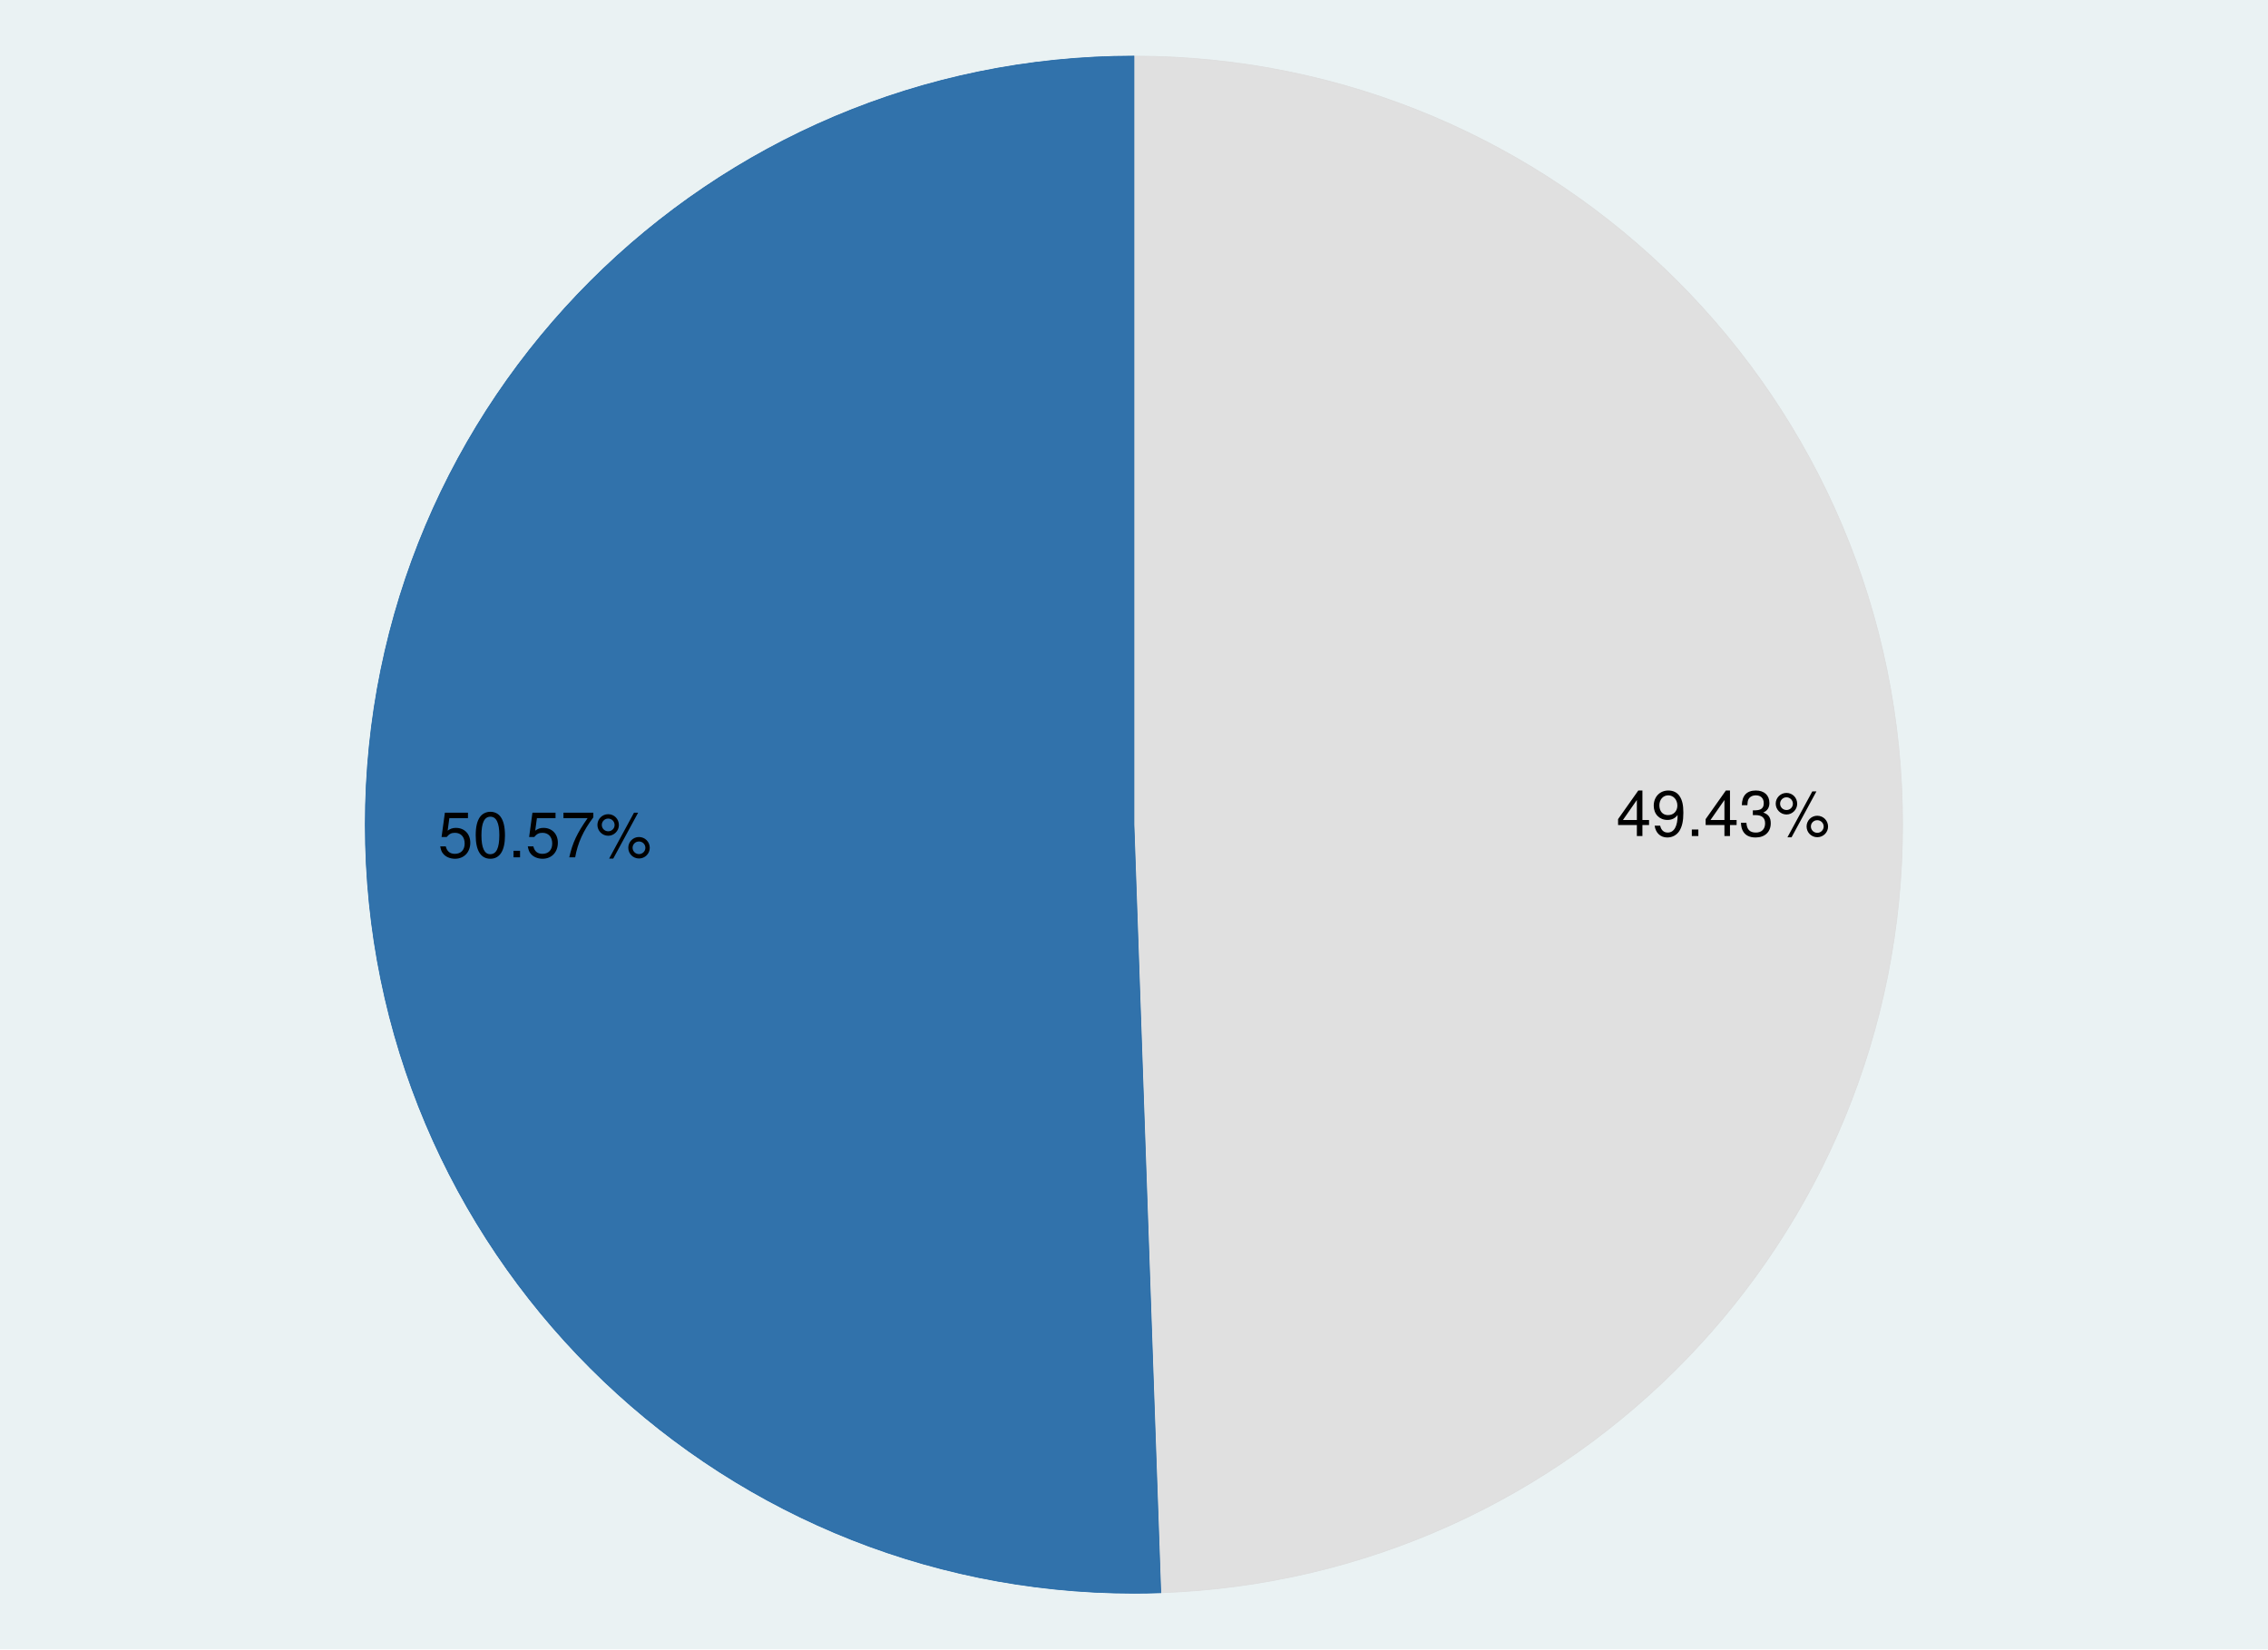
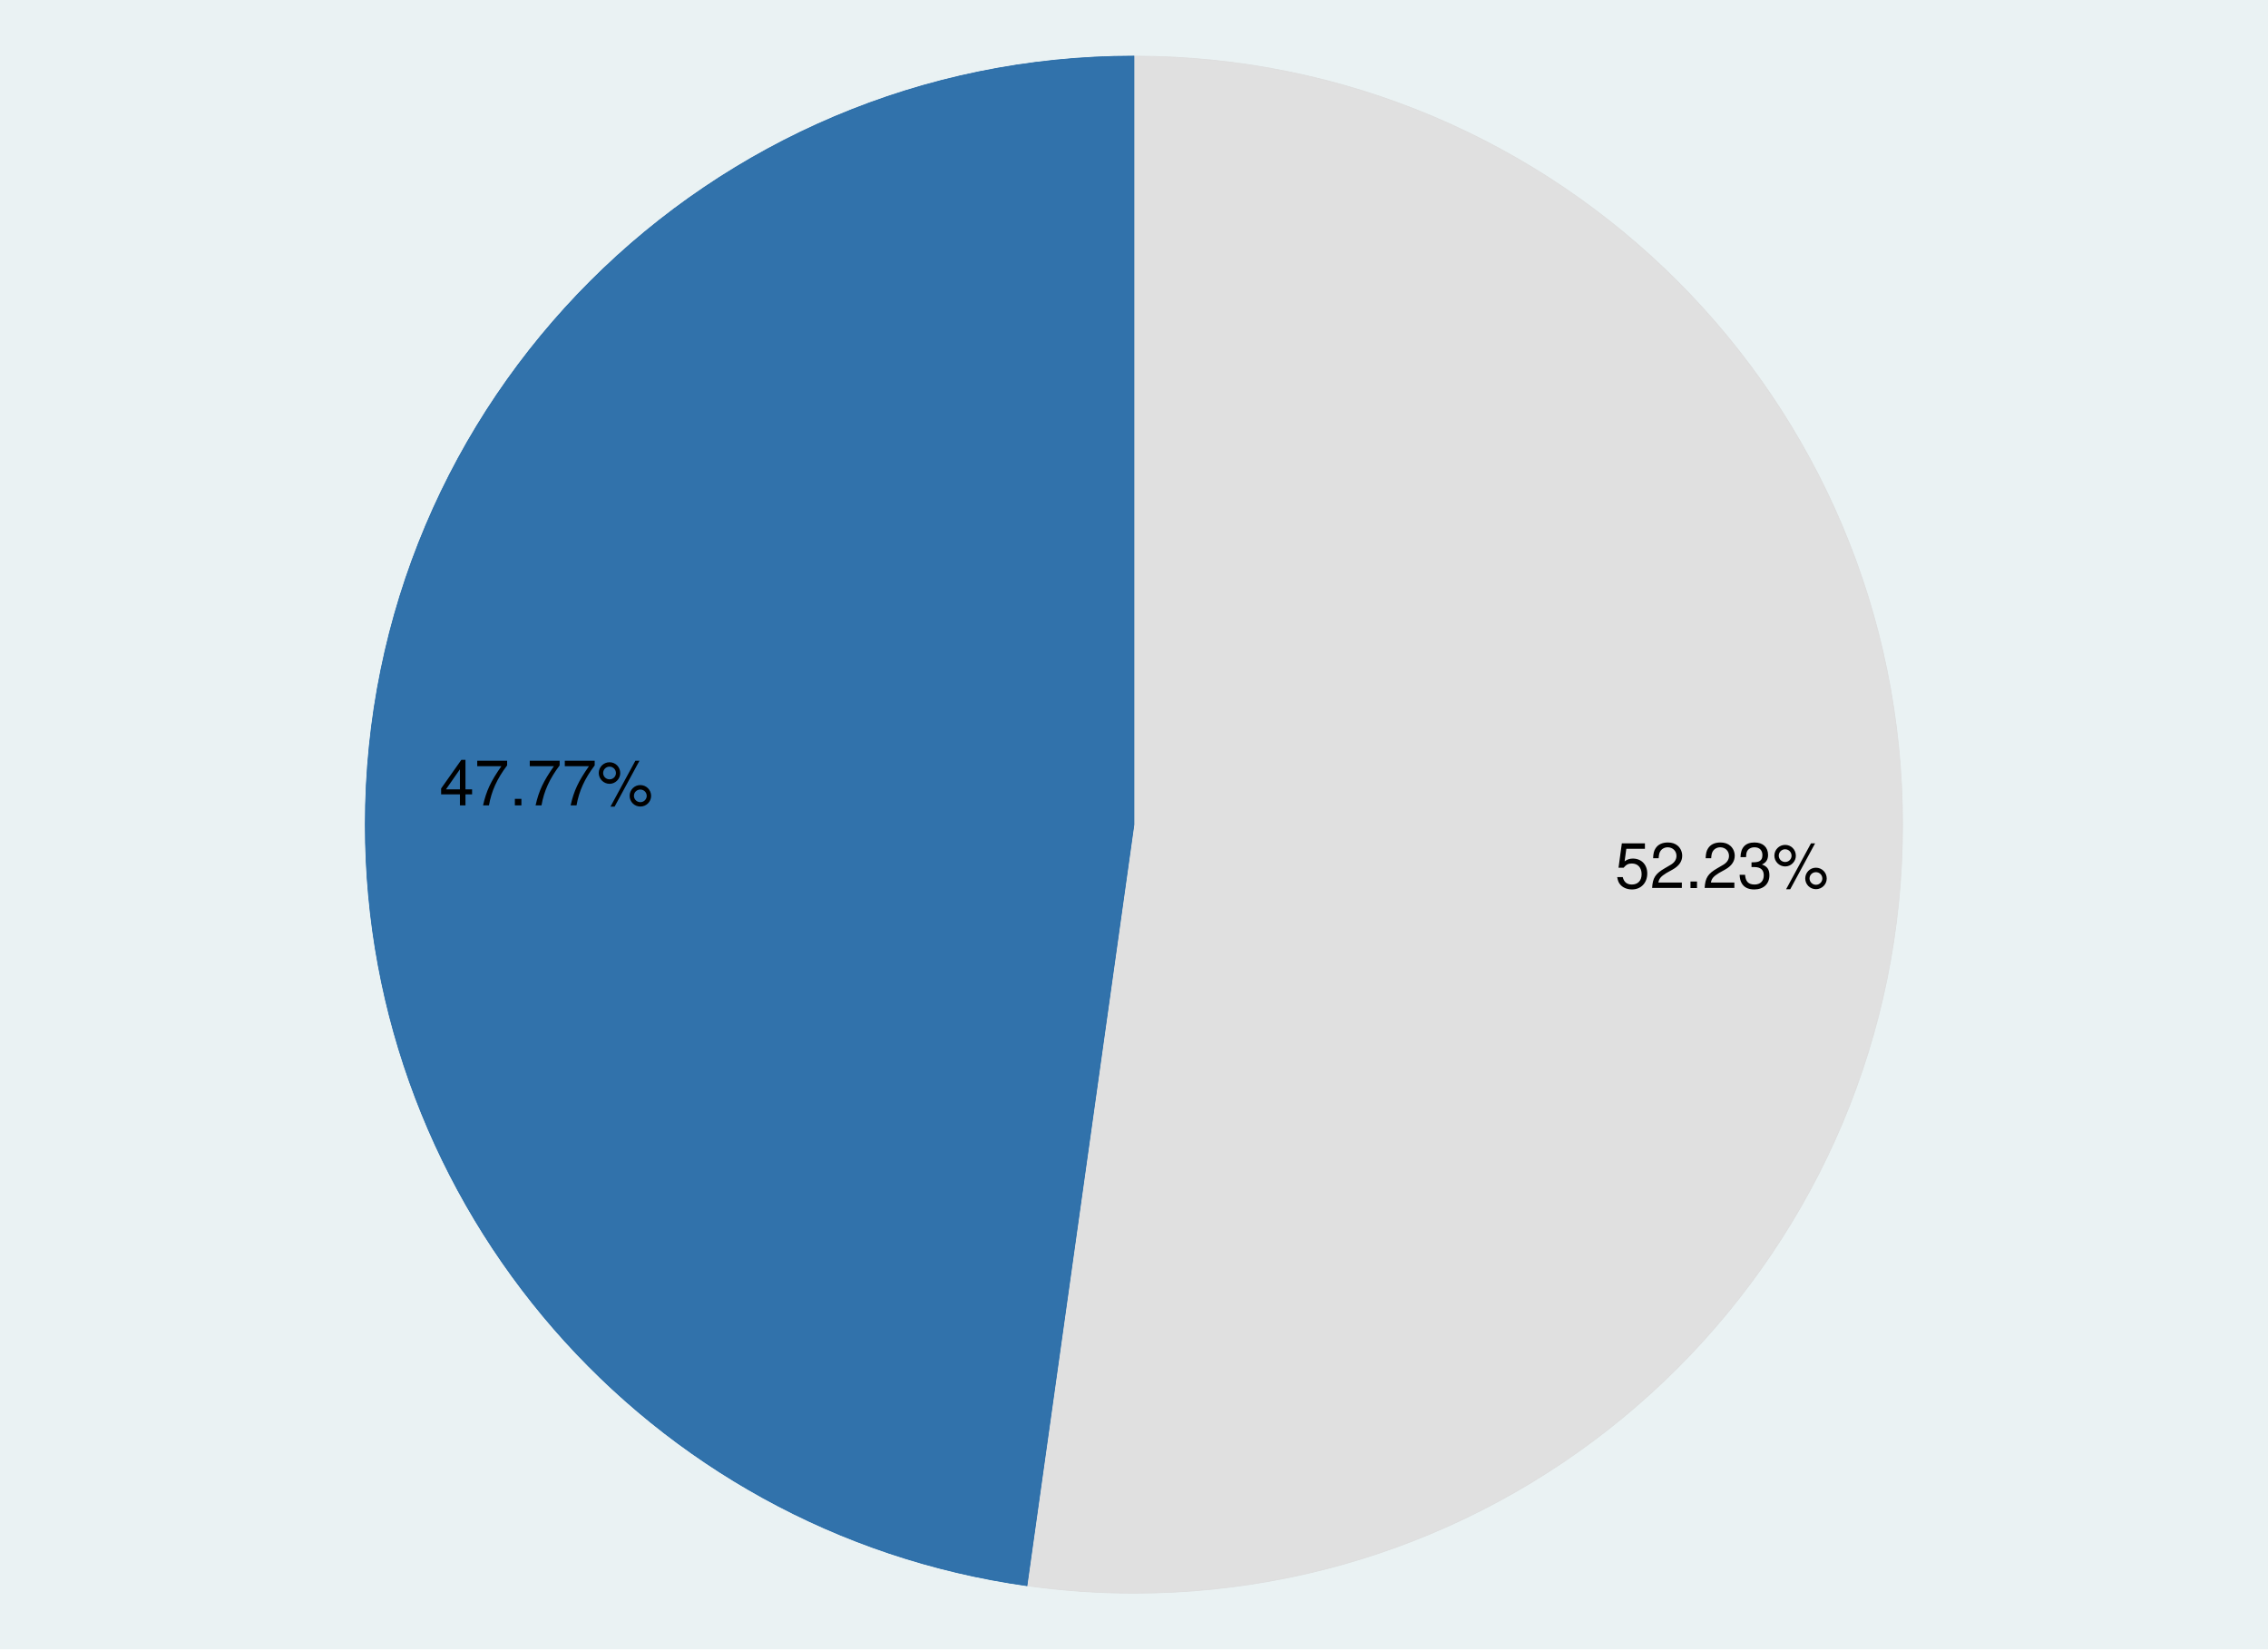
<svg xmlns="http://www.w3.org/2000/svg" viewBox="0 0 528 384" height="384" width="528" xml:space="preserve" id="svg2" version="1.1">
  <defs id="defs6" />
  <g transform="matrix(1.333333,0,0,-1.333333,0,384)" id="g10">
    <g transform="scale(0.1)" id="g12">
      <path id="path14" style="fill:#eaf2f3;fill-opacity:1;fill-rule:nonzero;stroke:none" d="M 0,0 H 3960 V 2880 H 0 Z" />
-       <path id="path16" style="fill:#e0e0e0;fill-opacity:1;fill-rule:nonzero;stroke:none" d="M 1979.88,1439.95 2026.71,98.703 C 2749.25,123.934 3321.95,716.98 3321.95,1439.95 c 0,741.21 -600.87,1342.07 -1342.07,1342.07" />
-       <path id="path18" style="fill:none;stroke:#dcdcdc;stroke-width:1.2;stroke-linecap:butt;stroke-linejoin:miter;stroke-miterlimit:10;stroke-dasharray:none;stroke-opacity:1" d="M 1979.88,1439.95 2026.71,98.703 C 2749.25,123.934 3321.95,716.98 3321.95,1439.95 c 0,741.21 -600.87,1342.07 -1342.07,1342.07 z" />
-       <path id="path20" style="fill:#3172ab;fill-opacity:1;fill-rule:nonzero;stroke:none" d="m 1979.88,1439.95 v 1342.07 c -741.21,0 -1342.071,-600.86 -1342.071,-1342.07 0,-741.2 600.861,-1342.063 1342.071,-1342.063 15.61,0 31.23,0.274 46.83,0.816" />
-       <path id="path22" style="fill:none;stroke:#1a62a2;stroke-width:1.2;stroke-linecap:butt;stroke-linejoin:miter;stroke-miterlimit:10;stroke-dasharray:none;stroke-opacity:1" d="m 1979.88,1439.95 v 1342.07 c -741.21,0 -1342.071,-600.86 -1342.071,-1342.07 0,-741.2 600.861,-1342.063 1342.071,-1342.063 15.61,0 31.23,0.274 46.83,0.816 z" />
+       <path id="path16" style="fill:#e0e0e0;fill-opacity:1;fill-rule:nonzero;stroke:none" d="M 1979.88,1439.95 1793.1,110.945 c 61.88,-8.691 124.29,-13.058 186.78,-13.058 741.2,0 1342.07,600.863 1342.07,1342.063 0,741.21 -600.87,1342.07 -1342.07,1342.07" />
+       <path id="path18" style="fill:none;stroke:#dcdcdc;stroke-width:1.2;stroke-linecap:butt;stroke-linejoin:miter;stroke-miterlimit:10;stroke-dasharray:none;stroke-opacity:1" d="M 1979.88,1439.95 1793.1,110.945 c 61.88,-8.691 124.29,-13.058 186.78,-13.058 741.2,0 1342.07,600.863 1342.07,1342.063 0,741.21 -600.87,1342.07 -1342.07,1342.07 z" />
+       <path id="path20" style="fill:#3172ab;fill-opacity:1;fill-rule:nonzero;stroke:none" d="M 1979.88,1439.95 V 2782.02 C 1238.67,2782.02 637.809,2181.16 637.809,1439.95 637.809,770.918 1130.57,204.055 1793.1,110.945" />
+       <path id="path22" style="fill:none;stroke:#1a62a2;stroke-width:1.2;stroke-linecap:butt;stroke-linejoin:miter;stroke-miterlimit:10;stroke-dasharray:none;stroke-opacity:1" d="M 1979.88,1439.95 V 2782.02 C 1238.67,2782.02 637.809,2181.16 637.809,1439.95 637.809,770.918 1130.57,204.055 1793.1,110.945 Z" />
      <g transform="scale(10)" id="g24">
-         <text id="text30" style="font-variant:normal;font-weight:normal;font-size:11.001px;font-family:Helvetica;-inkscape-font-specification:Helvetica;writing-mode:lr-tb;fill:#000000;fill-opacity:1;fill-rule:nonzero;stroke:none" transform="matrix(1,0,0,-1,76.4746,138.291)">
-           <tspan id="tspan26" y="0" x="0 6.117 12.234 15.292 21.409 27.526">50.57%</tspan>
-           <tspan id="tspan28" y="-3.713" x="205.734 211.851 217.968 221.026 227.143 233.26">49.43%</tspan>
+         <text id="text30" style="font-variant:normal;font-weight:normal;font-size:11.001px;font-family:Helvetica;-inkscape-font-specification:Helvetica;writing-mode:lr-tb;fill:#000000;fill-opacity:1;fill-rule:nonzero;stroke:none" transform="matrix(1,0,0,-1,76.7098,147.361)">
+           <tspan id="tspan26" y="0" x="0 6.117 12.234 15.292 21.409 27.526">47.77%</tspan>
+           <tspan id="tspan28" y="14.429" x="205.264 211.381 217.498 220.556 226.673 232.79">52.23%</tspan>
        </text>
      </g>
    </g>
  </g>
</svg>
